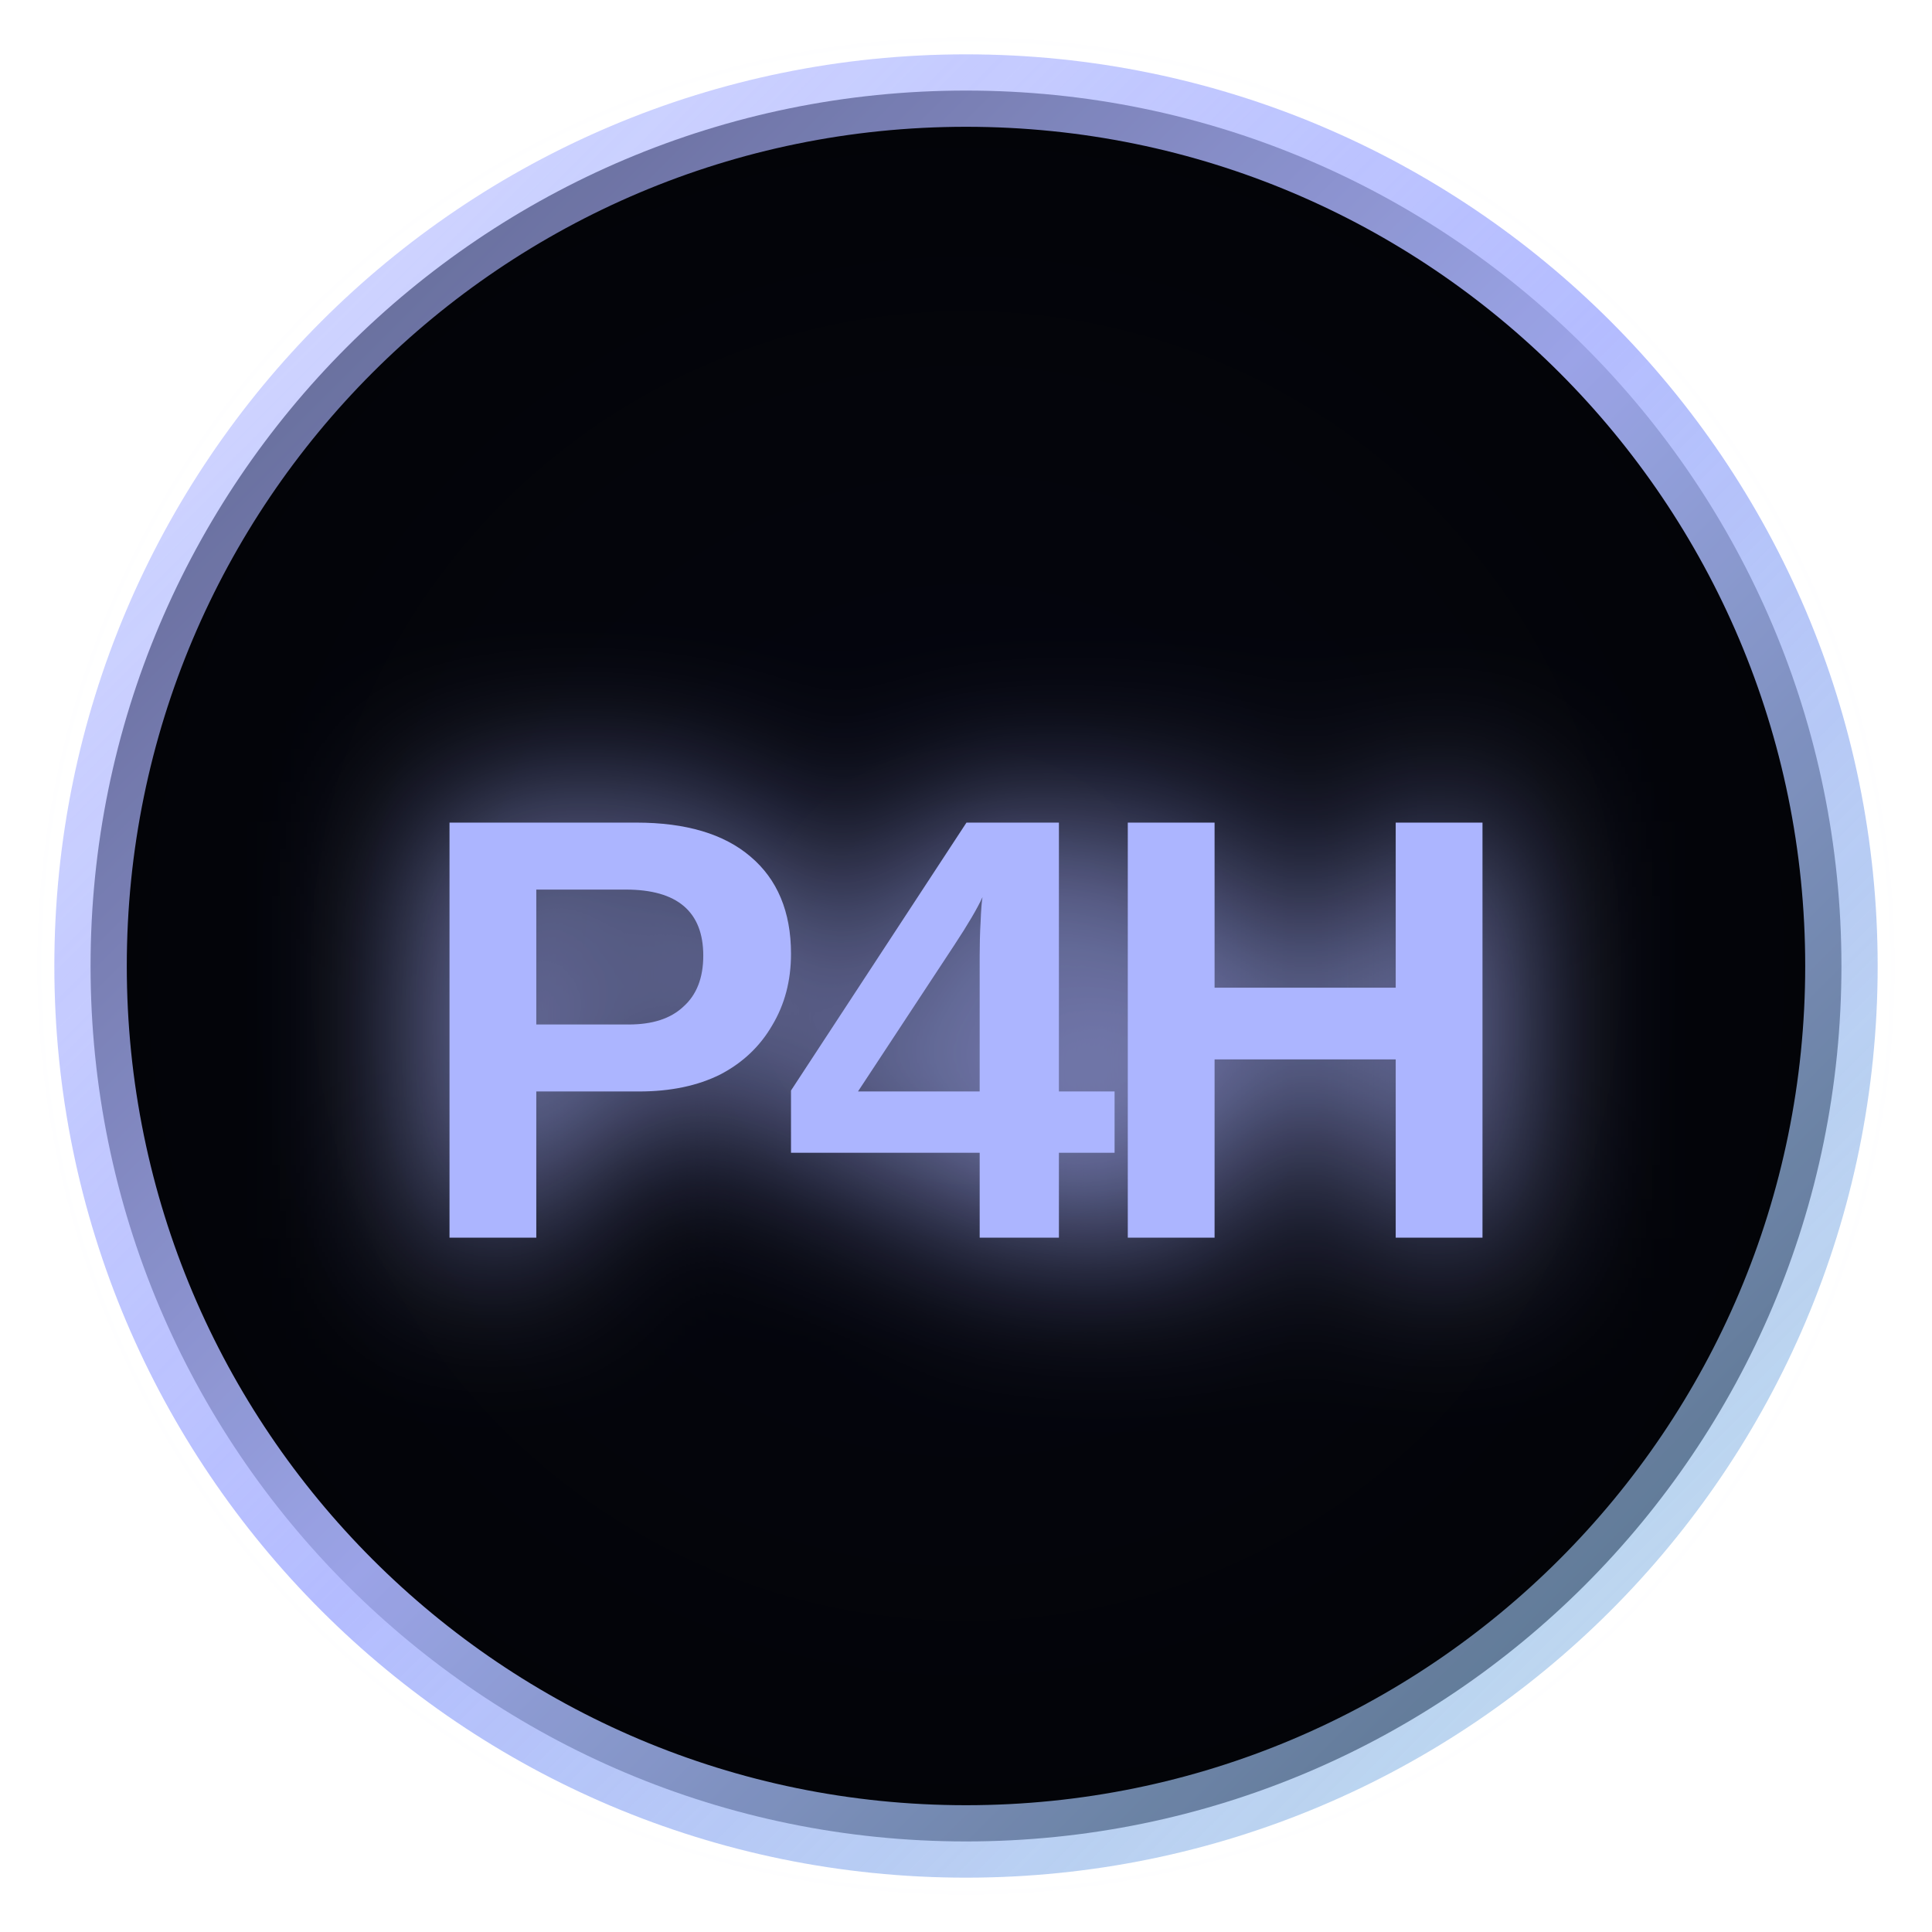
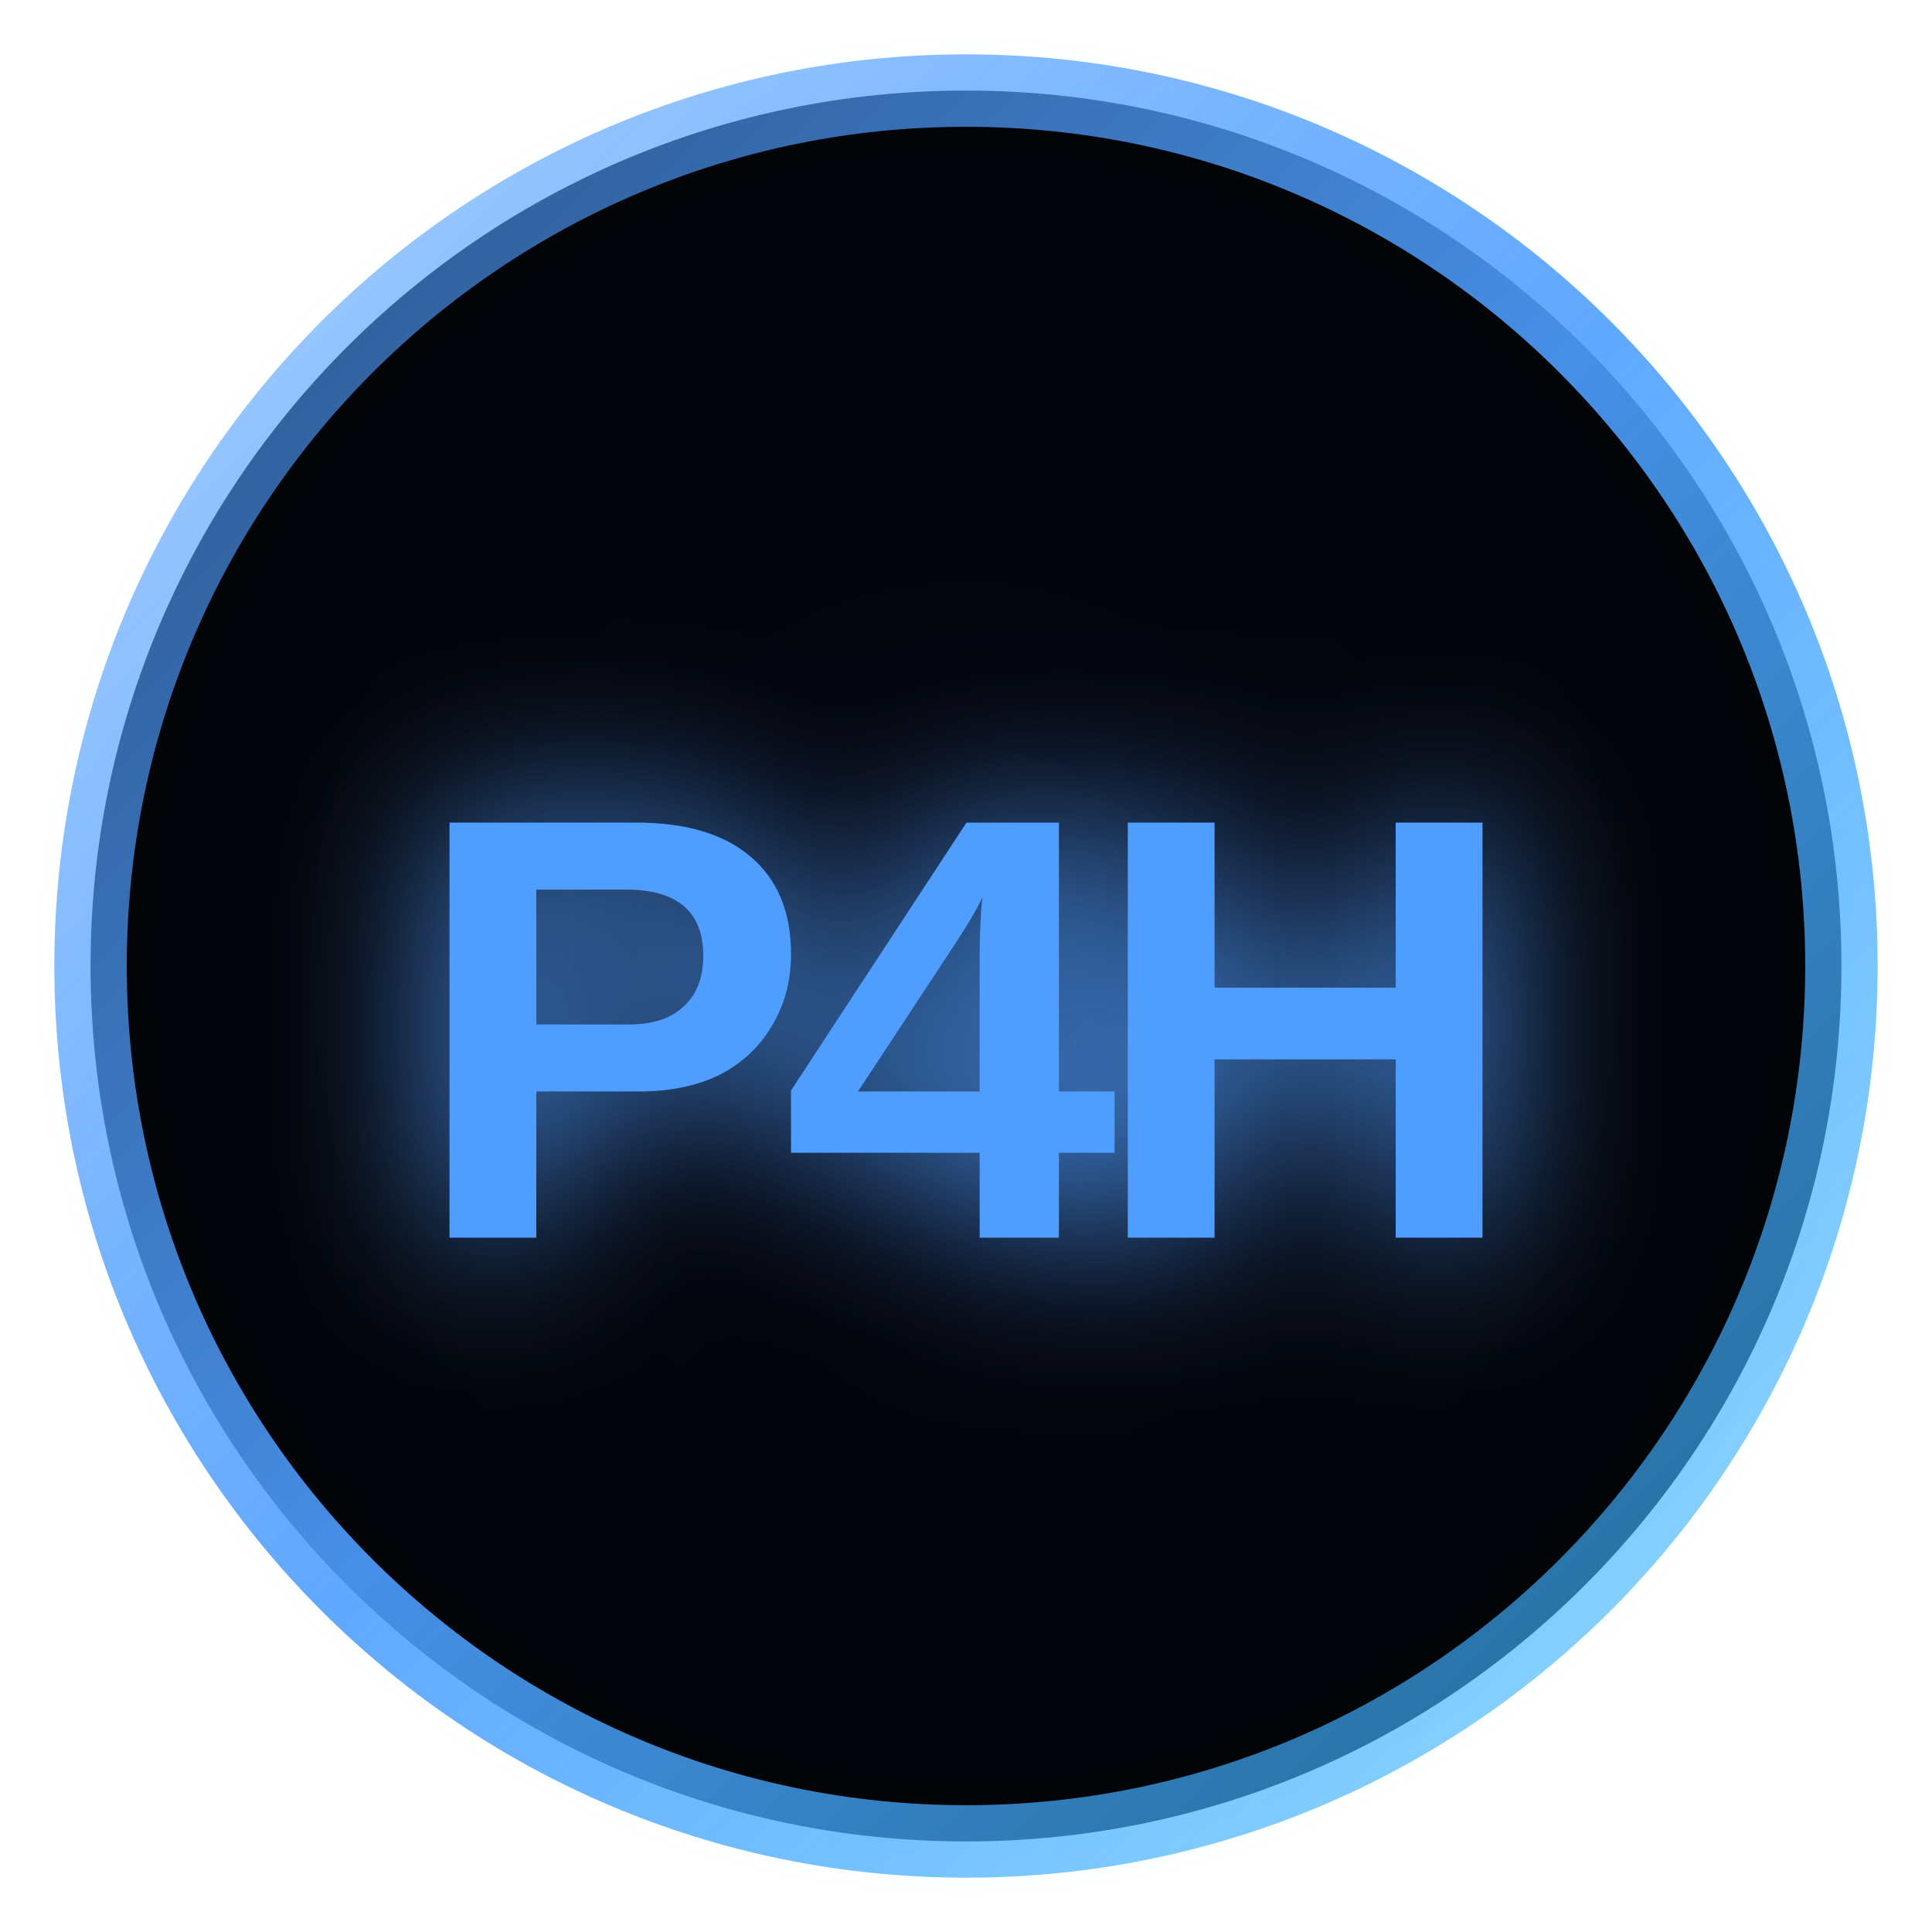
<svg xmlns="http://www.w3.org/2000/svg" width="32" height="32" viewBox="0 0 32 32" fill="none">
  <defs>
    <radialGradient id="bg" cx="50%" cy="50%" r="50%">
      <stop offset="0%" stop-color="#050610" />
      <stop offset="100%" stop-color="#030408" />
    </radialGradient>
    <radialGradient id="halo" cx="50%" cy="50%" r="50%">
-       <stop offset="0%" stop-color="#ACB5FF" stop-opacity="0.30" />
-       <stop offset="70%" stop-color="#ACB5FF" stop-opacity="0.06" />
-       <stop offset="100%" stop-color="#ACB5FF" stop-opacity="0" />
+       <stop offset="0%" stop-color="#4F9EFF" stop-opacity="0.30" />
+       <stop offset="70%" stop-color="#4F9EFF" stop-opacity="0.06" />
+       <stop offset="100%" stop-color="#4F9EFF" stop-opacity="0" />
    </radialGradient>
    <linearGradient id="ring" x1="0%" y1="0%" x2="100%" y2="100%">
-       <stop offset="0%" stop-color="#ACB5FF" stop-opacity="0.55" />
-       <stop offset="50%" stop-color="#ACB5FF" />
-       <stop offset="100%" stop-color="#8EC1DE" stop-opacity="0.60" />
+       <stop offset="0%" stop-color="#4F9EFF" stop-opacity="0.55" />
+       <stop offset="50%" stop-color="#4F9EFF" />
+       <stop offset="100%" stop-color="#38BAFF" stop-opacity="0.60" />
    </linearGradient>
    <filter id="glow" x="-60%" y="-60%" width="220%" height="220%">
      <feGaussianBlur stdDeviation="1.4" result="blur" />
      <feMerge>
        <feMergeNode in="blur" />
        <feMergeNode in="SourceGraphic" />
      </feMerge>
    </filter>
  </defs>
  <circle cx="16" cy="16" r="15.5" fill="url(#halo)" />
  <circle cx="16" cy="16" r="14.5" fill="url(#bg)" />
  <circle cx="16" cy="16" r="14.5" stroke="url(#ring)" stroke-width="1.2" opacity="0.9" />
-   <text x="16" y="20.5" text-anchor="middle" font-family="'Arial Black','Impact','Helvetica Neue',Arial,sans-serif" font-size="10" font-weight="900" letter-spacing="-0.5" fill="#ACB5FF" filter="url(#glow)">P4H</text>
+   <text x="16" y="20.5" text-anchor="middle" font-family="'Arial Black','Impact','Helvetica Neue',Arial,sans-serif" font-size="10" font-weight="900" letter-spacing="-0.5" fill="#4F9EFF" filter="url(#glow)">P4H</text>
</svg>
